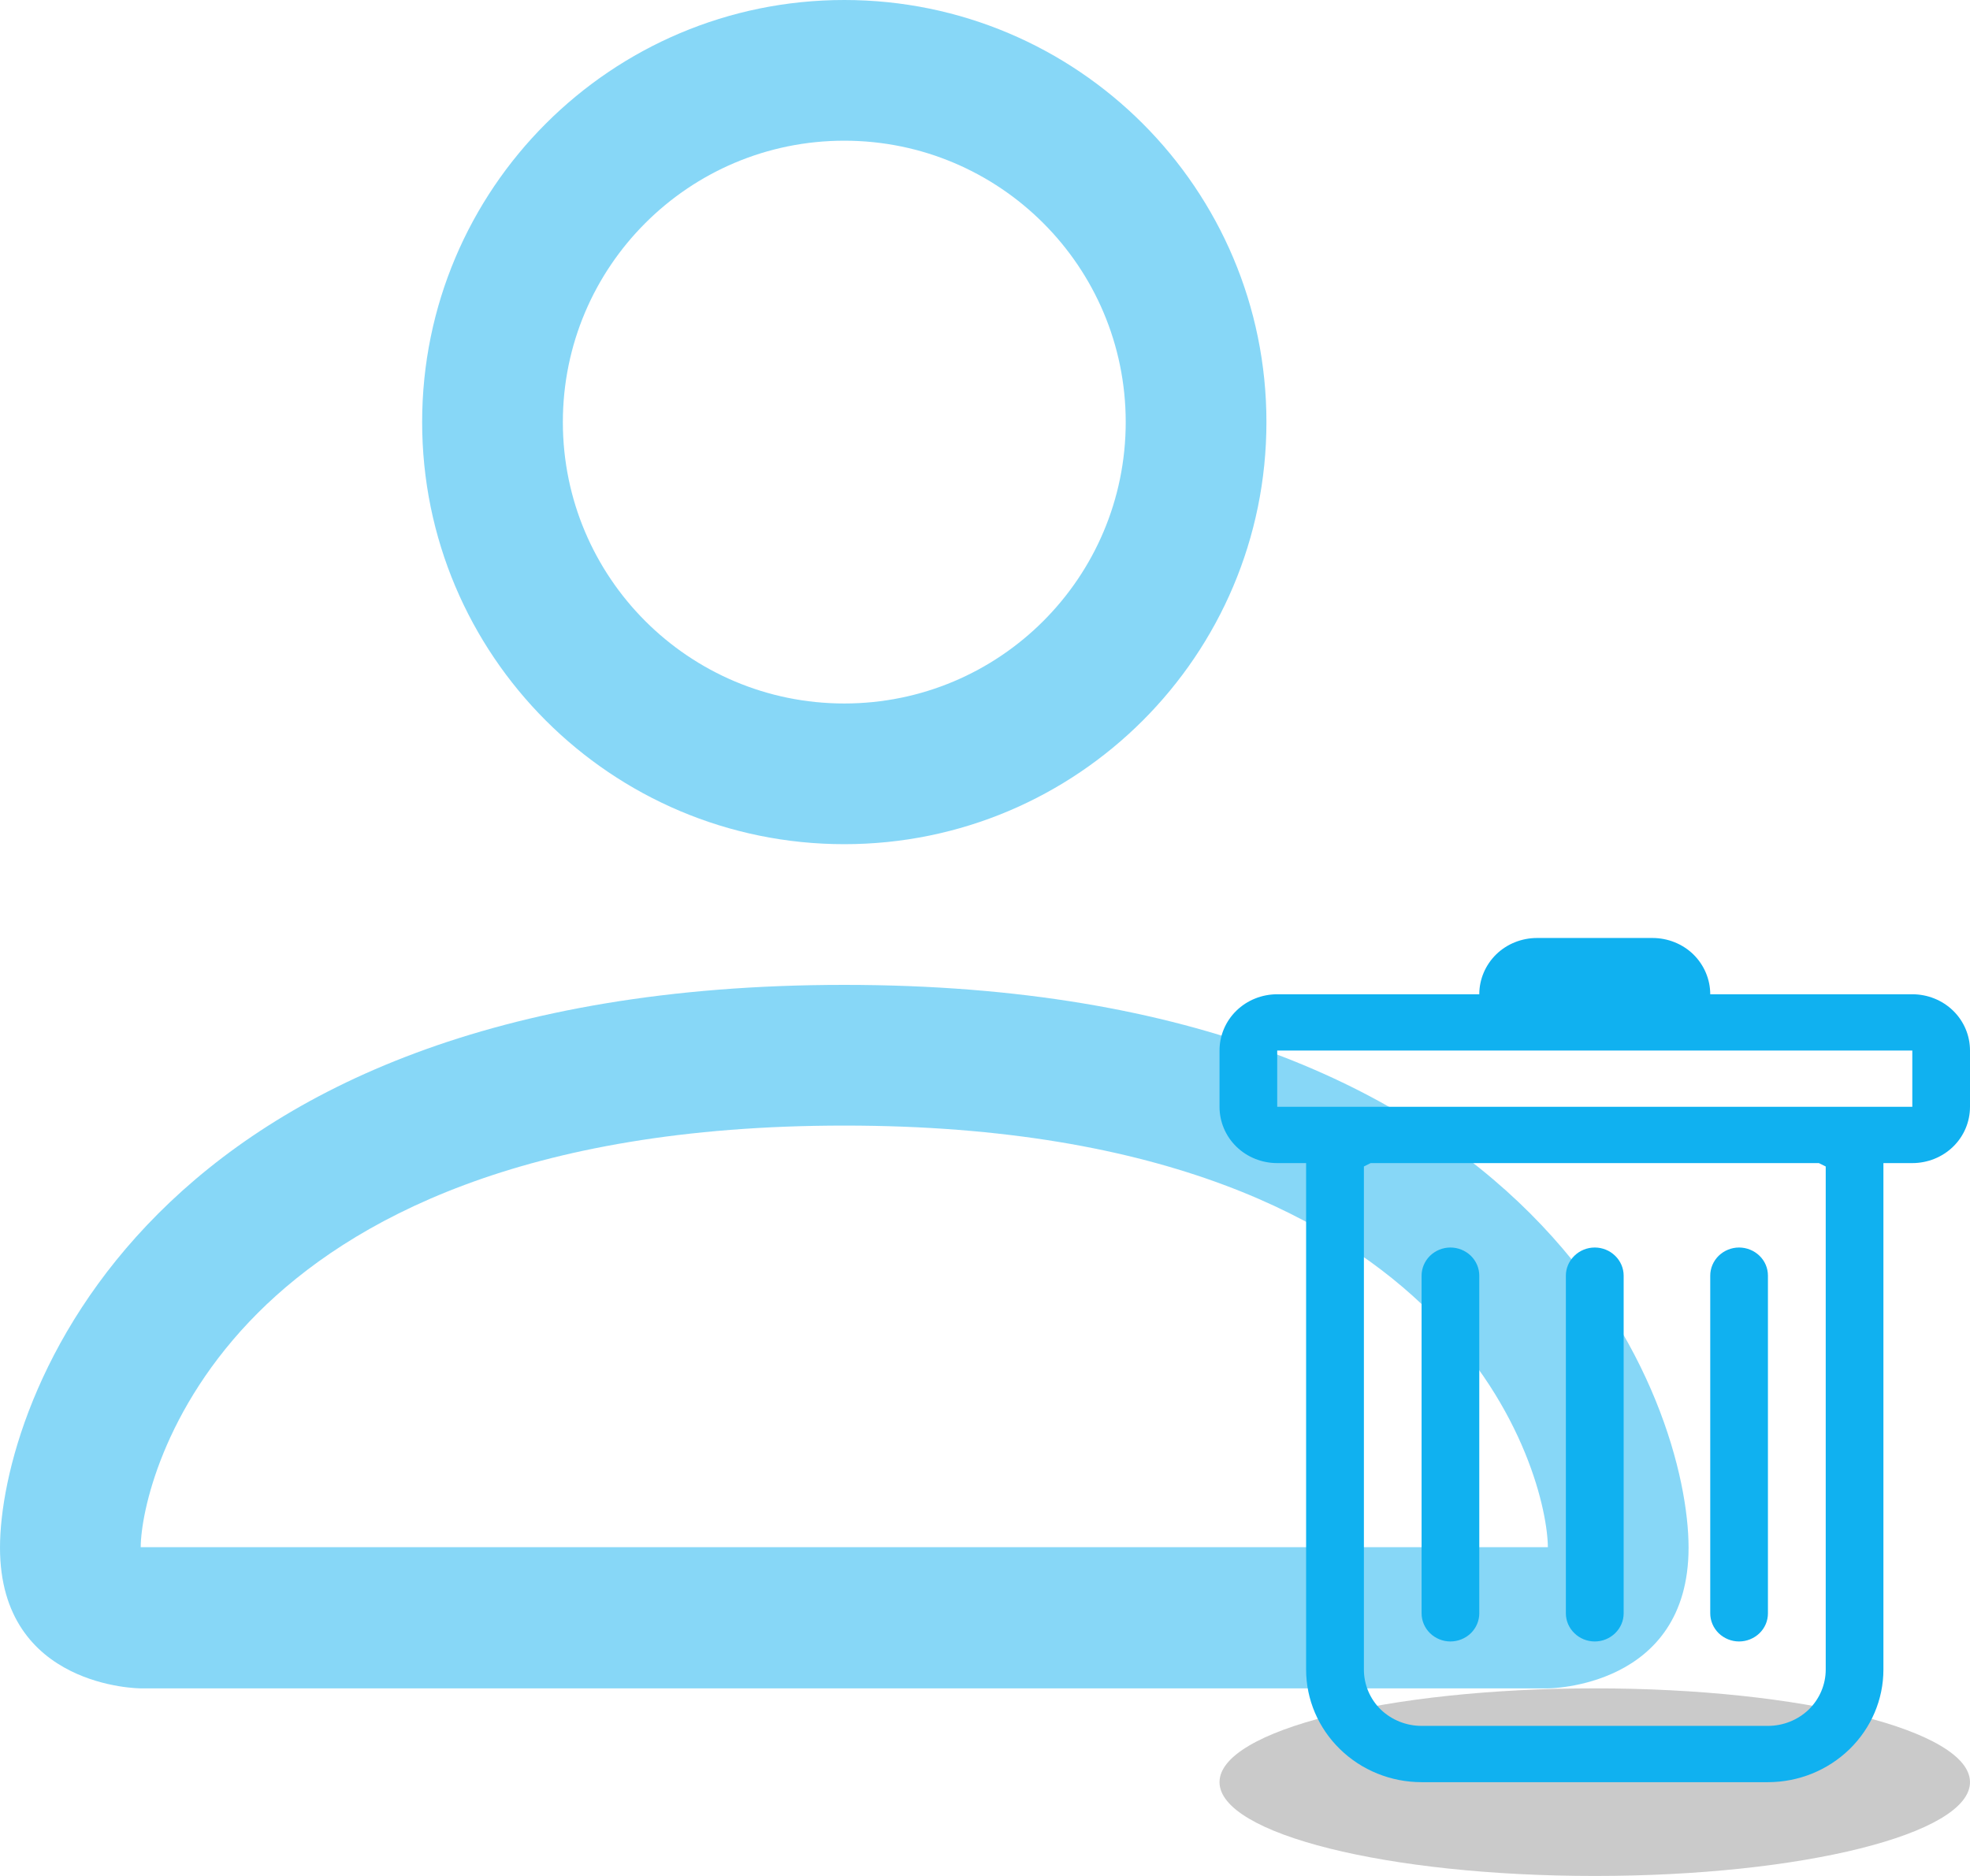
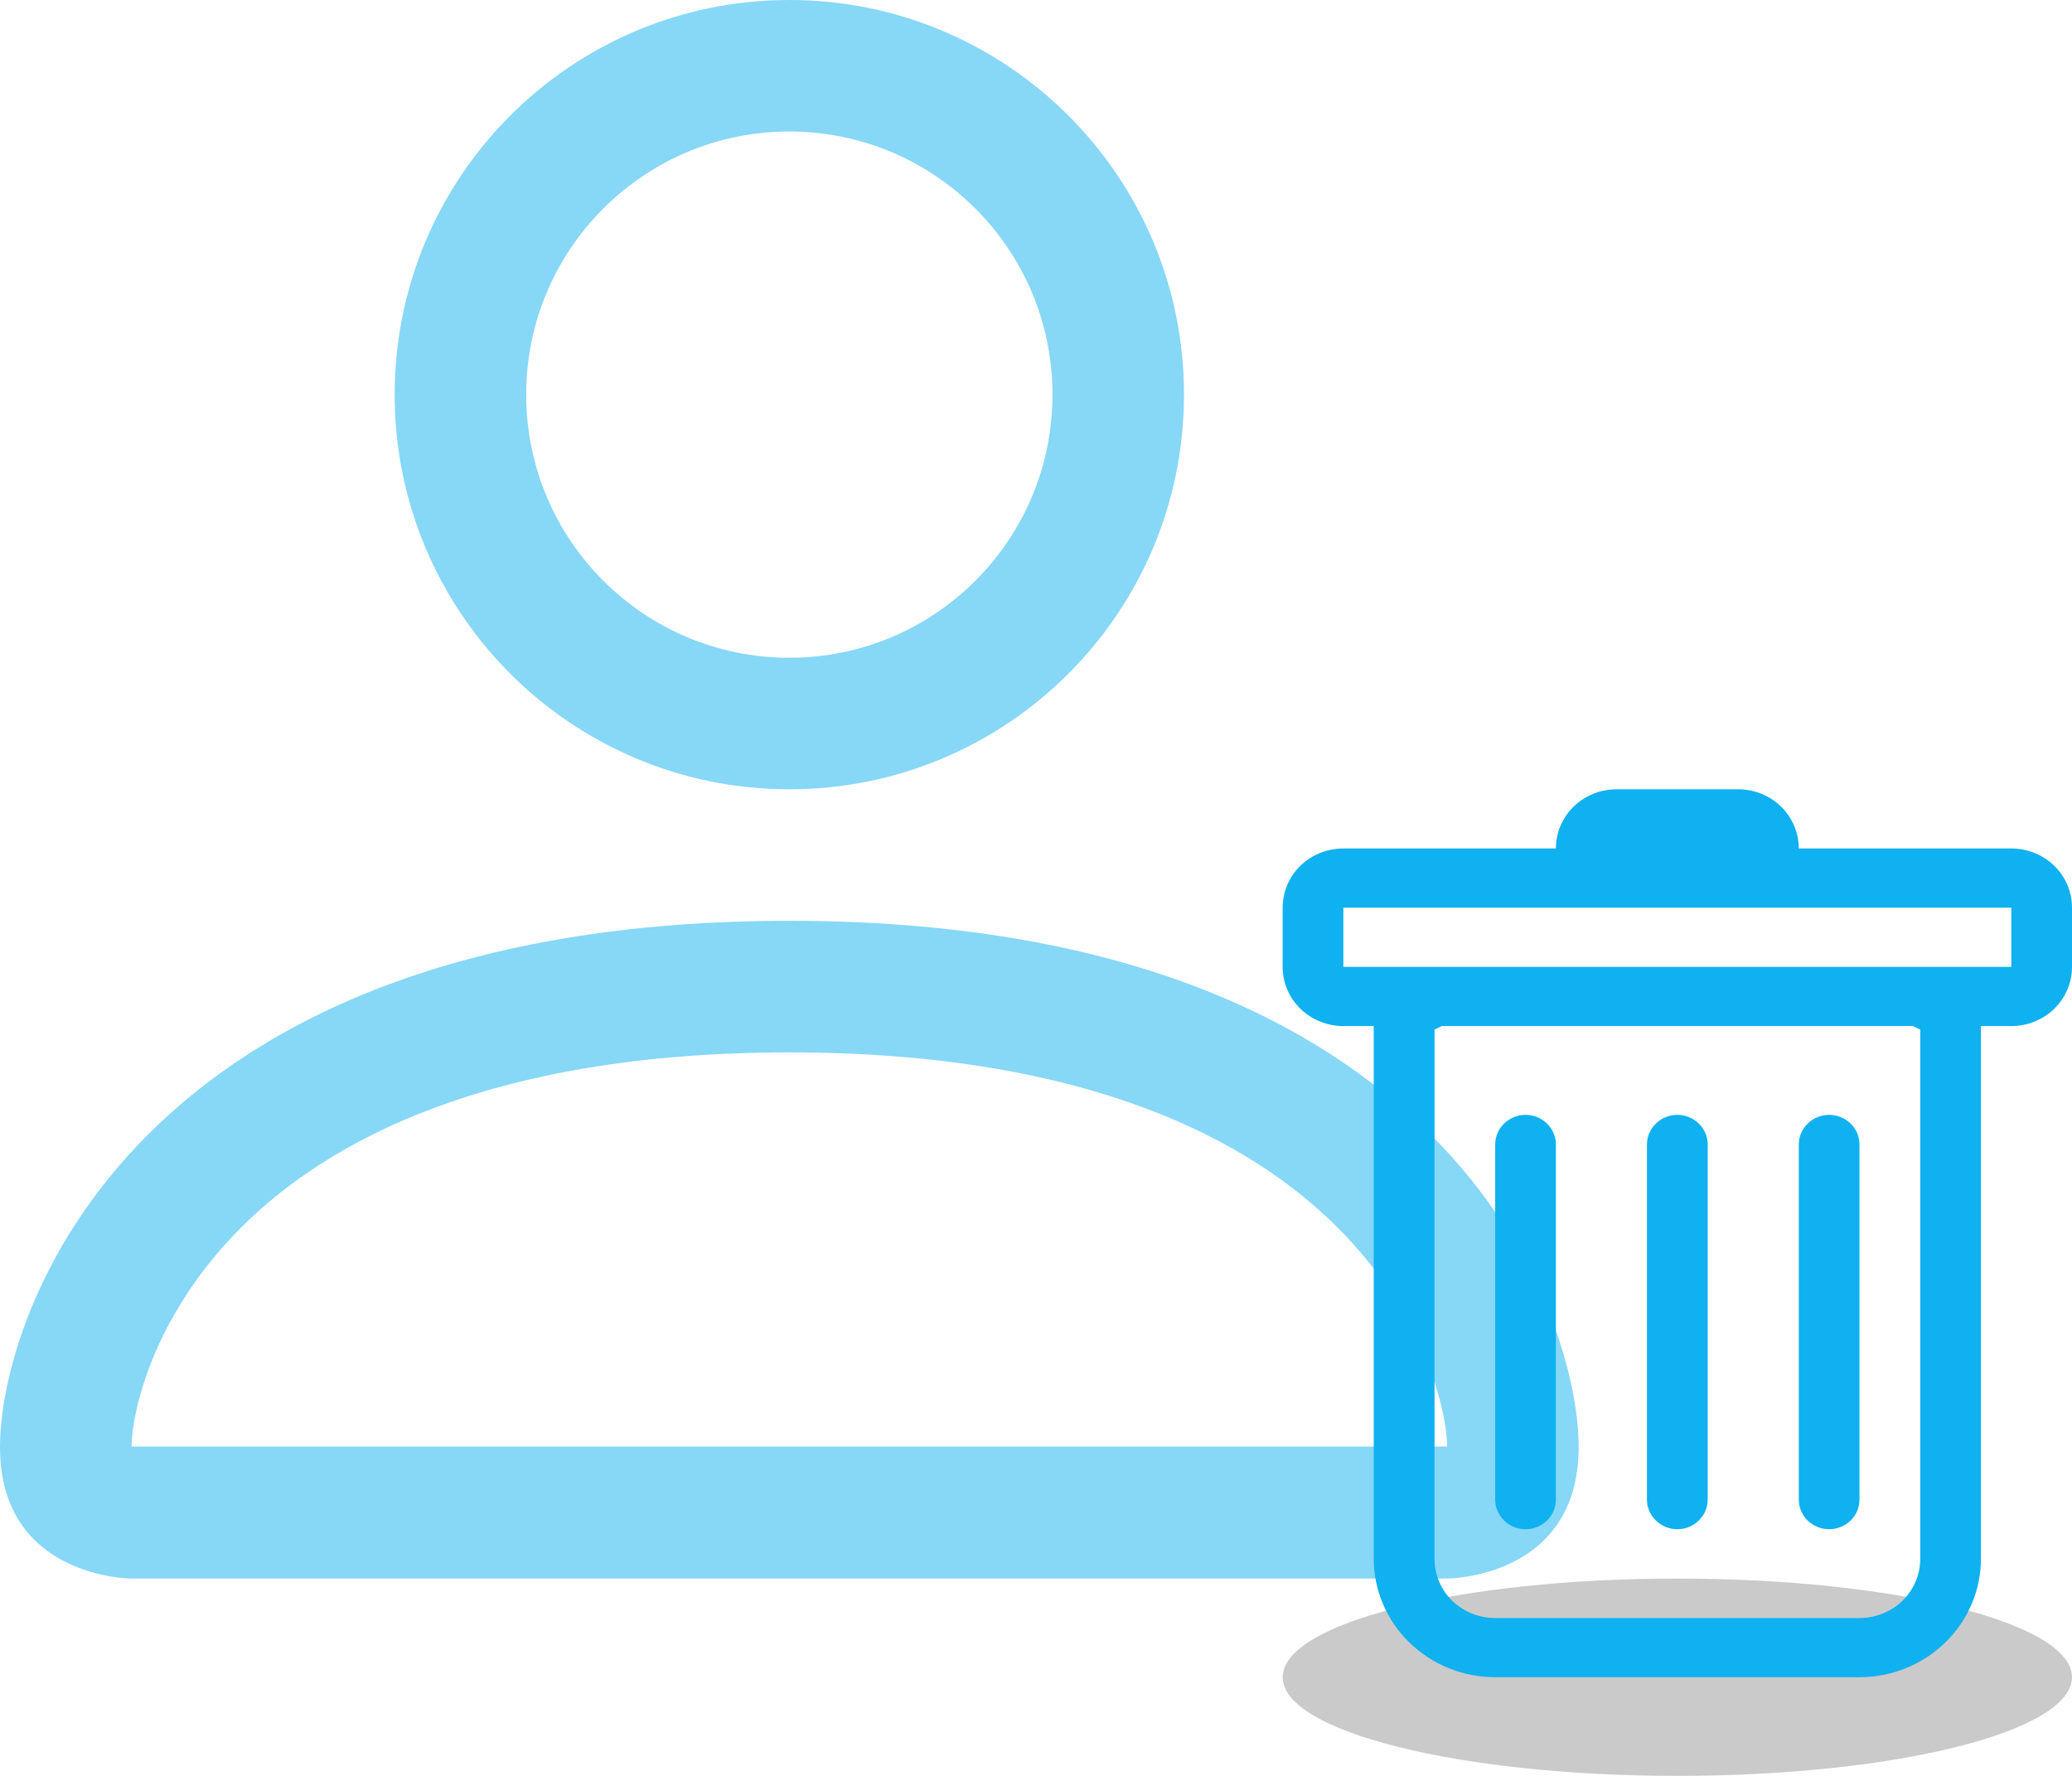
- <svg xmlns="http://www.w3.org/2000/svg" width="21" height="20" viewBox="0 0 21 20" fill="none">
-   <path d="M9 9C11.485 9 13.5 6.985 13.5 4.5C13.5 2.015 11.485 0 9 0C6.515 0 4.5 2.015 4.5 4.5C4.5 6.985 6.515 9 9 9ZM12 4.5C12 6.157 10.657 7.5 9 7.5C7.343 7.5 6 6.157 6 4.5C6 2.843 7.343 1.5 9 1.5C10.657 1.5 12 2.843 12 4.5Z" fill="#10B1F0" fill-opacity="0.5" />
-   <path d="M18 16.5C18 18 16.5 18 16.5 18H1.5C1.5 18 0 18 0 16.5C0 15 1.5 10.5 9 10.5C16.5 10.5 18 15 18 16.5ZM16.5 16.495C16.498 16.125 16.269 15.016 15.252 13.998C14.273 13.02 12.434 12 9 12C5.566 12 3.727 13.02 2.748 13.998C1.731 15.016 1.502 16.125 1.5 16.495H16.5Z" fill="#10B1F0" fill-opacity="0.5" />
-   <path d="M21 19C21 19.552 19.209 20 17 20C14.791 20 13 19.552 13 19C13 18.448 14.791 18 17 18C19.209 18 21 18.448 21 19Z" fill="black" fill-opacity="0.21" />
-   <path d="M15.461 13.3C15.543 13.3 15.621 13.332 15.679 13.388C15.736 13.444 15.769 13.52 15.769 13.6V17.2C15.769 17.28 15.736 17.356 15.679 17.412C15.621 17.468 15.543 17.5 15.461 17.5C15.38 17.5 15.302 17.468 15.244 17.412C15.187 17.356 15.154 17.28 15.154 17.2V13.6C15.154 13.52 15.187 13.444 15.244 13.388C15.302 13.332 15.38 13.3 15.461 13.3Z" fill="#10B1F0" />
-   <path d="M17 13.3C17.082 13.3 17.16 13.332 17.217 13.388C17.275 13.444 17.308 13.52 17.308 13.6V17.2C17.308 17.28 17.275 17.356 17.217 17.412C17.16 17.468 17.082 17.5 17 17.5C16.918 17.5 16.84 17.468 16.783 17.412C16.725 17.356 16.692 17.28 16.692 17.2V13.6C16.692 13.52 16.725 13.444 16.783 13.388C16.84 13.332 16.918 13.3 17 13.3Z" fill="#10B1F0" />
-   <path d="M18.538 13.3C18.62 13.3 18.698 13.332 18.756 13.388C18.814 13.444 18.846 13.52 18.846 13.6V17.2C18.846 17.28 18.814 17.356 18.756 17.412C18.698 17.468 18.62 17.5 18.538 17.5C18.457 17.5 18.379 17.468 18.321 17.412C18.264 17.356 18.231 17.28 18.231 17.2V13.6C18.231 13.52 18.264 13.444 18.321 13.388C18.379 13.332 18.457 13.3 18.538 13.3Z" fill="#10B1F0" />
-   <path fill-rule="evenodd" clip-rule="evenodd" d="M17.615 10C17.779 10 17.936 10.063 18.051 10.175C18.166 10.288 18.231 10.441 18.231 10.6H20.385C20.548 10.6 20.705 10.663 20.82 10.775C20.936 10.888 21 11.041 21 11.2V11.8C21 11.959 20.936 12.112 20.82 12.225C20.705 12.337 20.548 12.4 20.385 12.4H20.077V17.8C20.077 18.118 19.947 18.423 19.716 18.648C19.485 18.873 19.173 19 18.846 19H15.154C14.827 19 14.514 18.873 14.284 18.648C14.053 18.423 13.923 18.118 13.923 17.8V12.4H13.615C13.452 12.4 13.295 12.337 13.18 12.225C13.064 12.112 13 11.959 13 11.8V11.2C13 11.041 13.064 10.888 13.18 10.775C13.295 10.663 13.452 10.6 13.615 10.6H15.769C15.769 10.441 15.834 10.288 15.949 10.175C16.064 10.063 16.221 10 16.385 10H17.615ZM14.539 12.436V17.8C14.539 17.959 14.603 18.112 14.718 18.225C14.834 18.337 14.991 18.4 15.154 18.4H18.846C19.009 18.4 19.166 18.337 19.282 18.225C19.397 18.112 19.462 17.959 19.462 17.8V12.436L19.389 12.4H14.611L14.539 12.436ZM13.615 11.8H20.385V11.2H13.615V11.8Z" fill="#10B1F0" />
+ <svg xmlns="http://www.w3.org/2000/svg" width="21" height="18" viewBox="0 0 21 18" fill="none">
+   <path d="M8 8C10.209 8 12 6.209 12 4C12 1.791 10.209 0 8 0C5.791 0 4 1.791 4 4C4 6.209 5.791 8 8 8ZM10.667 4C10.667 5.473 9.473 6.667 8 6.667C6.527 6.667 5.333 5.473 5.333 4C5.333 2.527 6.527 1.333 8 1.333C9.473 1.333 10.667 2.527 10.667 4Z" fill="#10B1F0" fill-opacity="0.5" />
+   <path d="M16 14.667C16 16 14.667 16 14.667 16H1.333C1.333 16 0 16 0 14.667C0 13.333 1.333 9.333 8 9.333C14.667 9.333 16 13.333 16 14.667ZM14.667 14.662C14.665 14.333 14.462 13.347 13.557 12.443C12.688 11.573 11.052 10.667 8 10.667C4.948 10.667 3.312 11.573 2.443 12.443C1.538 13.347 1.335 14.333 1.333 14.662H14.667Z" fill="#10B1F0" fill-opacity="0.5" />
+   <path d="M21 17C21 17.552 19.209 18 17 18C14.791 18 13 17.552 13 17C13 16.448 14.791 16 17 16C19.209 16 21 16.448 21 17Z" fill="black" fill-opacity="0.21" />
+   <path d="M15.461 11.3C15.543 11.3 15.621 11.332 15.679 11.388C15.736 11.444 15.769 11.52 15.769 11.6V15.2C15.769 15.28 15.736 15.356 15.679 15.412C15.621 15.468 15.543 15.5 15.461 15.5C15.38 15.5 15.302 15.468 15.244 15.412C15.187 15.356 15.154 15.28 15.154 15.2V11.6C15.154 11.52 15.187 11.444 15.244 11.388C15.302 11.332 15.38 11.3 15.461 11.3Z" fill="#10B1F0" />
+   <path d="M17 11.3C17.082 11.3 17.16 11.332 17.217 11.388C17.275 11.444 17.308 11.52 17.308 11.6V15.2C17.308 15.28 17.275 15.356 17.217 15.412C17.16 15.468 17.082 15.5 17 15.5C16.918 15.5 16.84 15.468 16.783 15.412C16.725 15.356 16.692 15.28 16.692 15.2V11.6C16.692 11.52 16.725 11.444 16.783 11.388C16.84 11.332 16.918 11.3 17 11.3Z" fill="#10B1F0" />
+   <path d="M18.538 11.3C18.62 11.3 18.698 11.332 18.756 11.388C18.814 11.444 18.846 11.52 18.846 11.6V15.2C18.846 15.28 18.814 15.356 18.756 15.412C18.698 15.468 18.62 15.5 18.538 15.5C18.457 15.5 18.379 15.468 18.321 15.412C18.264 15.356 18.231 15.28 18.231 15.2V11.6C18.231 11.52 18.264 11.444 18.321 11.388C18.379 11.332 18.457 11.3 18.538 11.3Z" fill="#10B1F0" />
+   <path fill-rule="evenodd" clip-rule="evenodd" d="M17.615 8C17.779 8 17.936 8.063 18.051 8.175C18.166 8.288 18.231 8.441 18.231 8.6H20.385C20.548 8.6 20.705 8.663 20.82 8.775C20.936 8.888 21 9.041 21 9.2V9.8C21 9.959 20.936 10.112 20.82 10.225C20.705 10.337 20.548 10.4 20.385 10.4H20.077V15.8C20.077 16.118 19.947 16.423 19.716 16.648C19.485 16.873 19.173 17 18.846 17H15.154C14.827 17 14.514 16.873 14.284 16.648C14.053 16.423 13.923 16.118 13.923 15.8V10.4H13.615C13.452 10.4 13.295 10.337 13.18 10.225C13.064 10.112 13 9.959 13 9.8V9.2C13 9.041 13.064 8.888 13.18 8.775C13.295 8.663 13.452 8.6 13.615 8.6H15.769C15.769 8.441 15.834 8.288 15.949 8.175C16.064 8.063 16.221 8 16.385 8H17.615ZM14.539 10.436V15.8C14.539 15.959 14.603 16.112 14.718 16.225C14.834 16.337 14.991 16.4 15.154 16.4H18.846C19.009 16.4 19.166 16.337 19.282 16.225C19.397 16.112 19.462 15.959 19.462 15.8V10.436L19.389 10.4H14.611L14.539 10.436ZM13.615 9.8H20.385V9.2H13.615V9.8Z" fill="#10B1F0" />
</svg>
